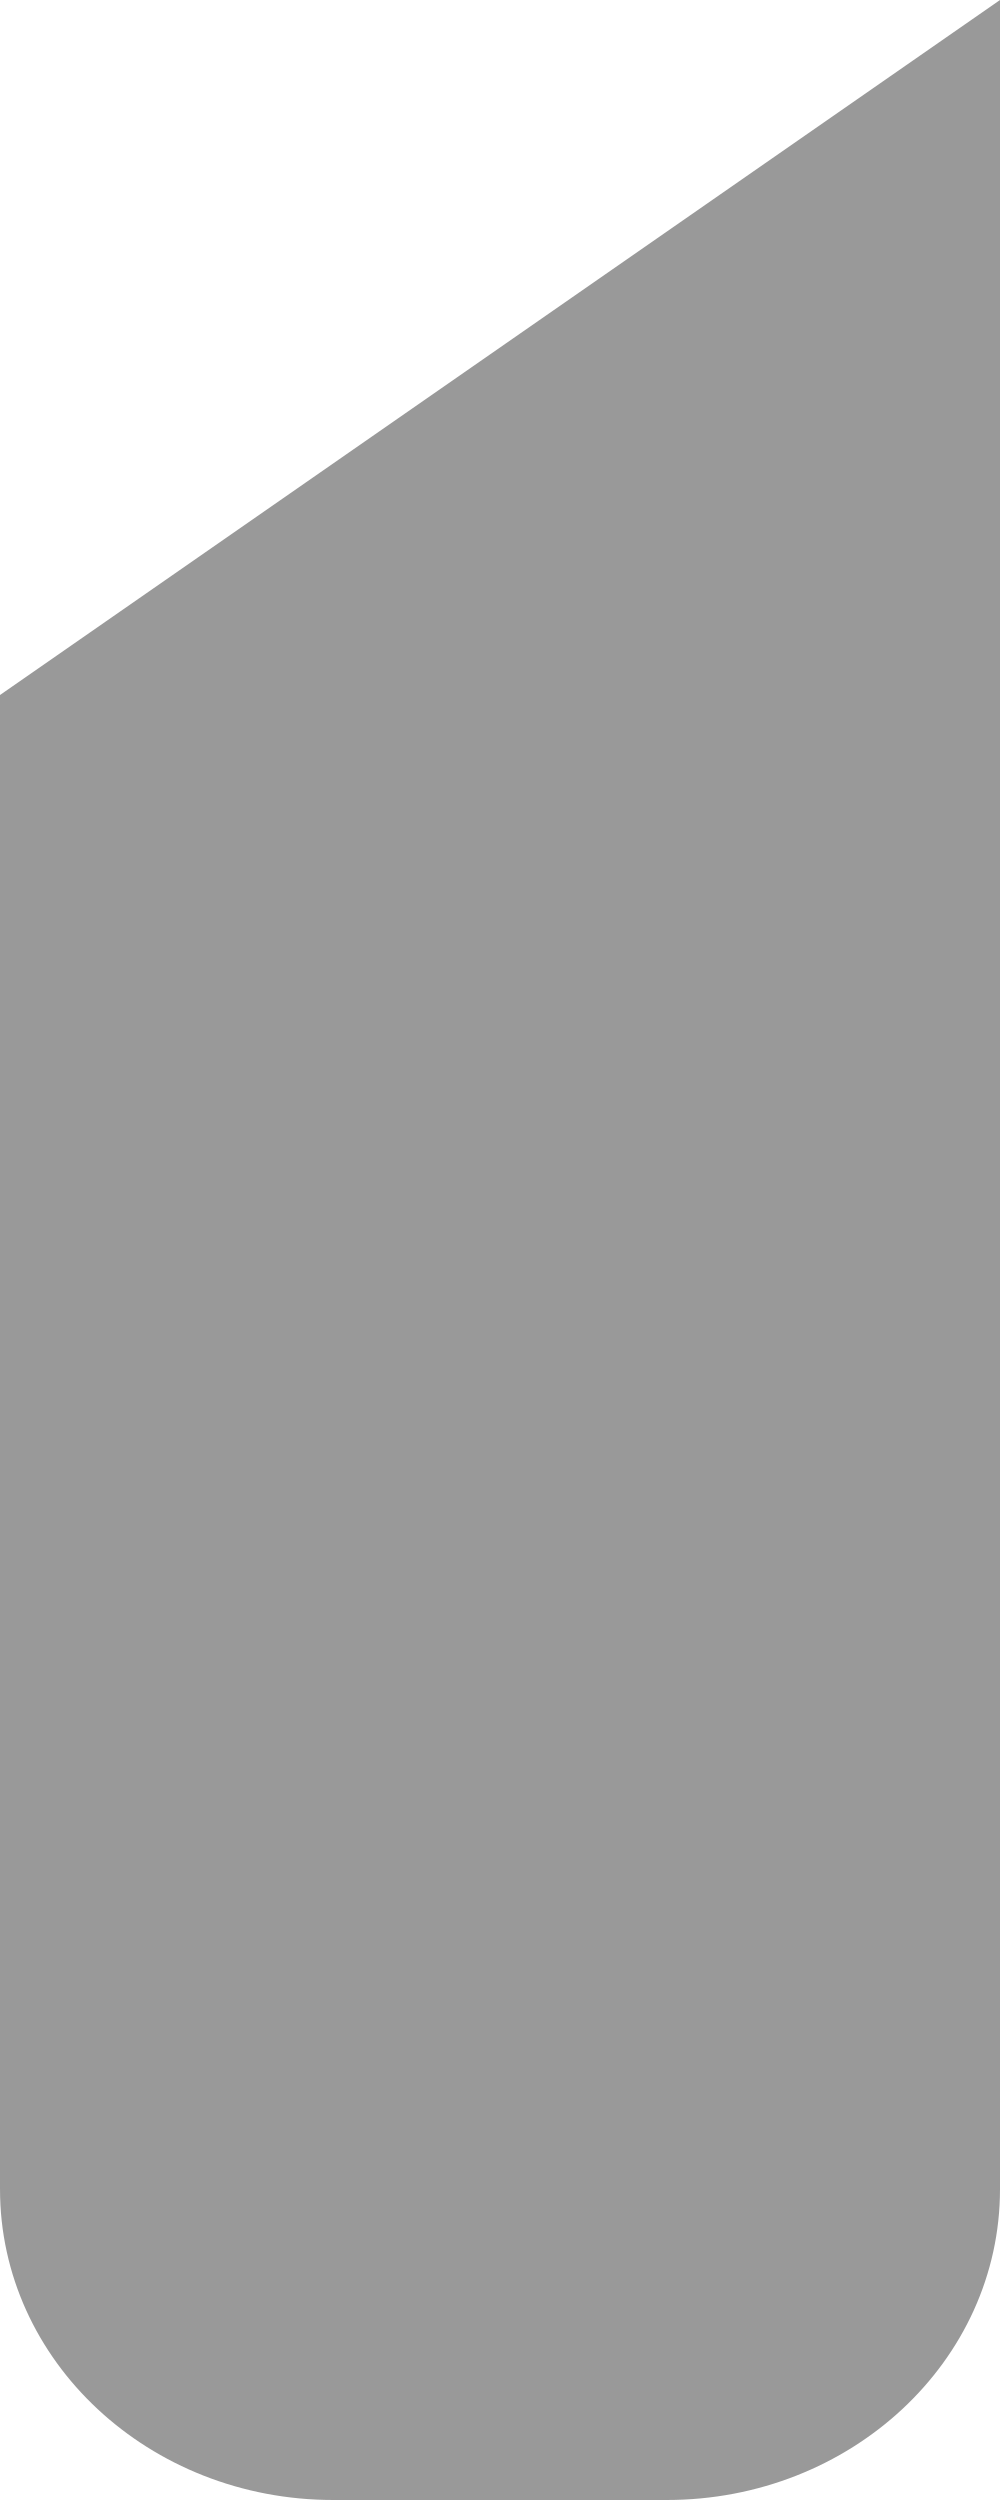
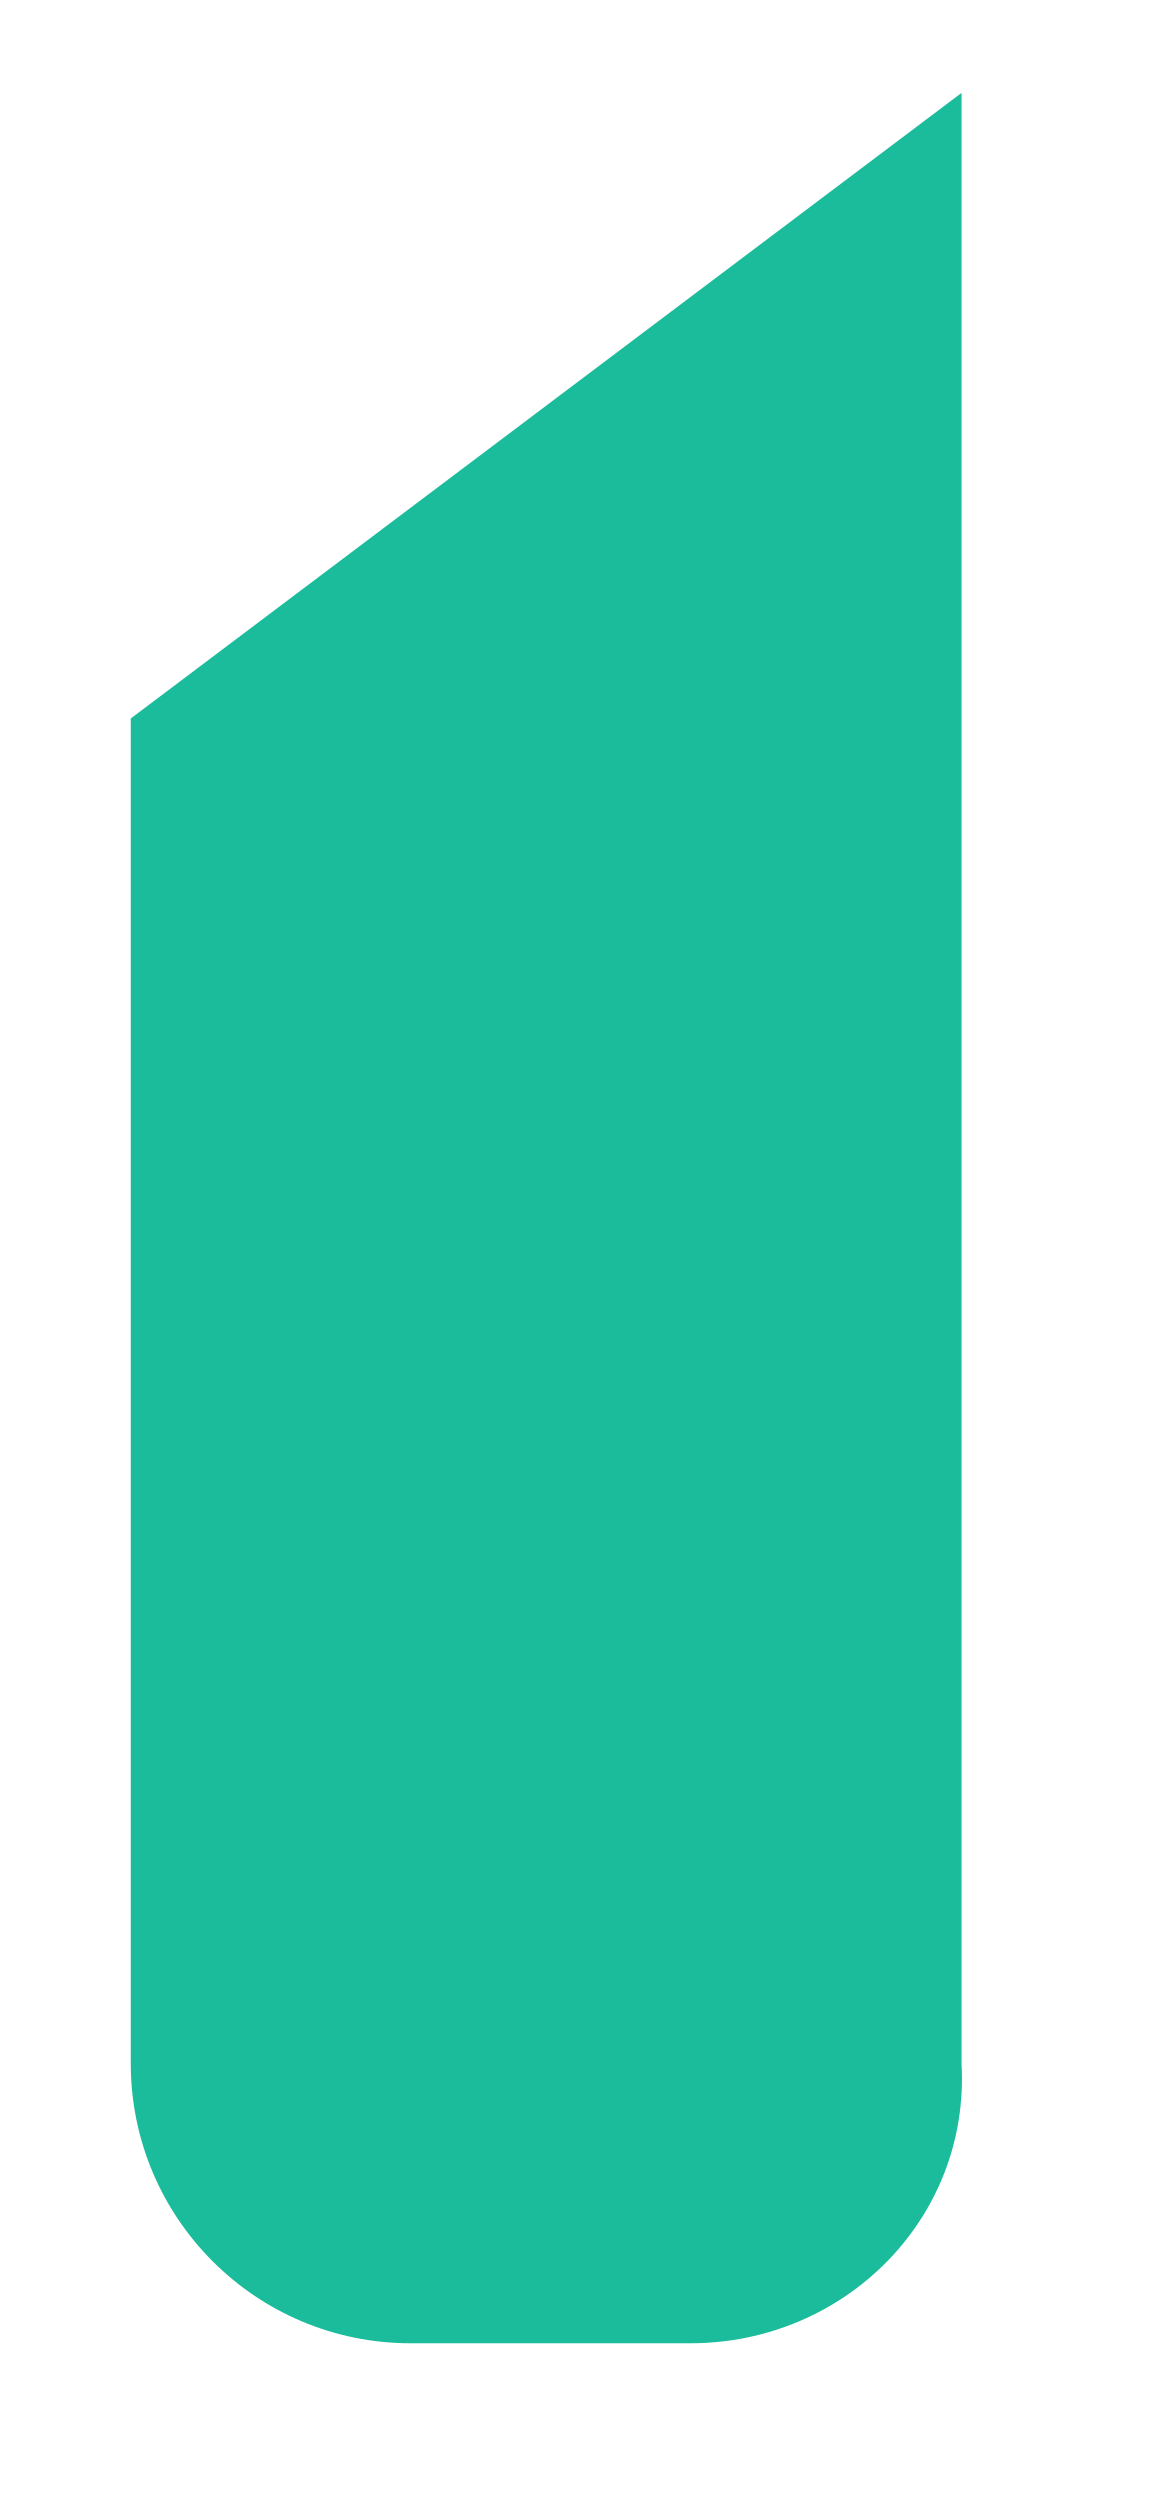
- <svg xmlns="http://www.w3.org/2000/svg" version="1.1" width="6px" height="15px">
-   <g transform="matrix(1 0 0 1 -412 -483 )">
-     <path d="M 6.873732644299514E-05 13.135  C 6.873732644299514E-05 14.166  0.894 15  2 15  L 4 15  C 5.105 15  6 14.166  6 13.135  L 6 0  L 0 4.17  L 0 13.135  Z " fill-rule="nonzero" fill="#999999" stroke="none" transform="matrix(1 0 0 1 412 483 )" />
+ <svg xmlns="http://www.w3.org/2000/svg" version="1.1" width="6px" height="13px">
+   <g transform="matrix(1 0 0 1 -856 -102 )">
+     <path d="M 0.68 10.73  C 0.68 11.534  1.331 12.185  2.135 12.185  L 3.59 12.185  C 4.394 12.185  5.045 11.534  5 10.73  L 5 0.483  L 0.68 3.736  L 0.68 10.73  Z " fill-rule="nonzero" fill="#1abc9c" stroke="none" transform="matrix(1 0 0 1 856 102 )" />
  </g>
</svg>
